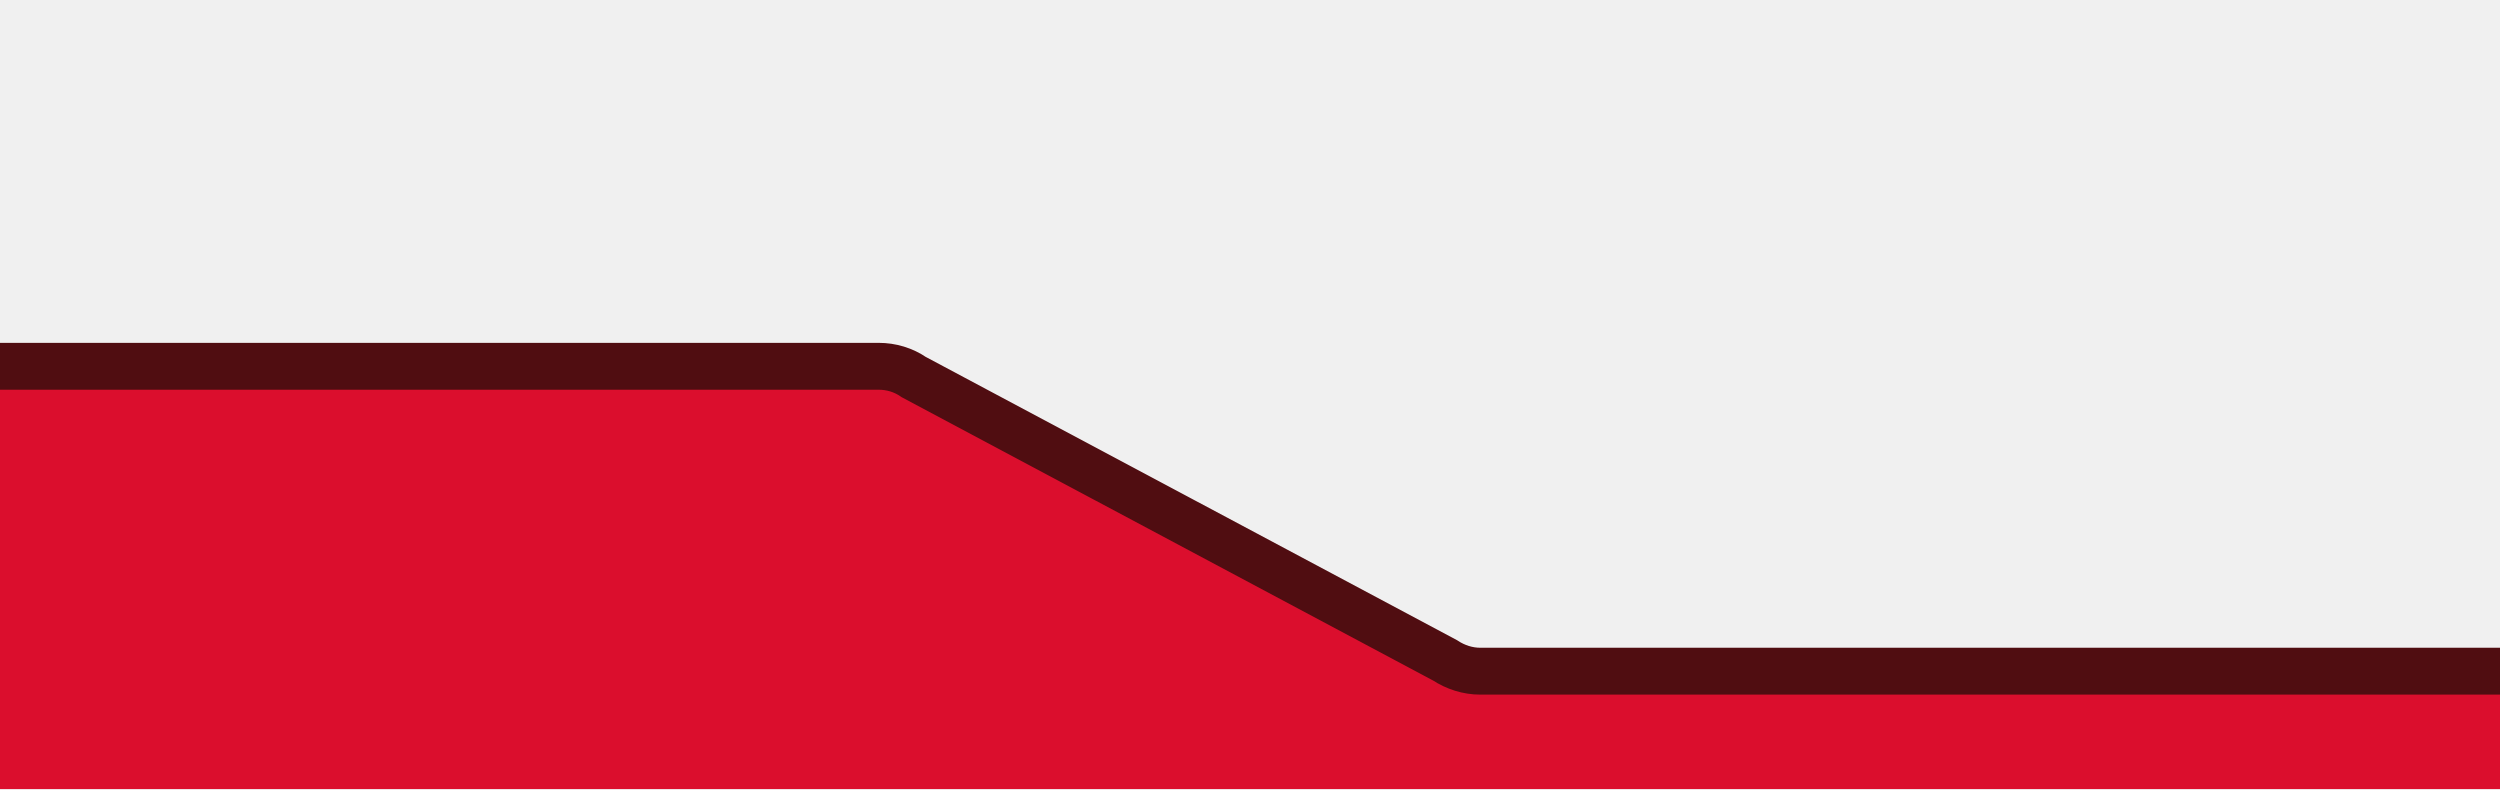
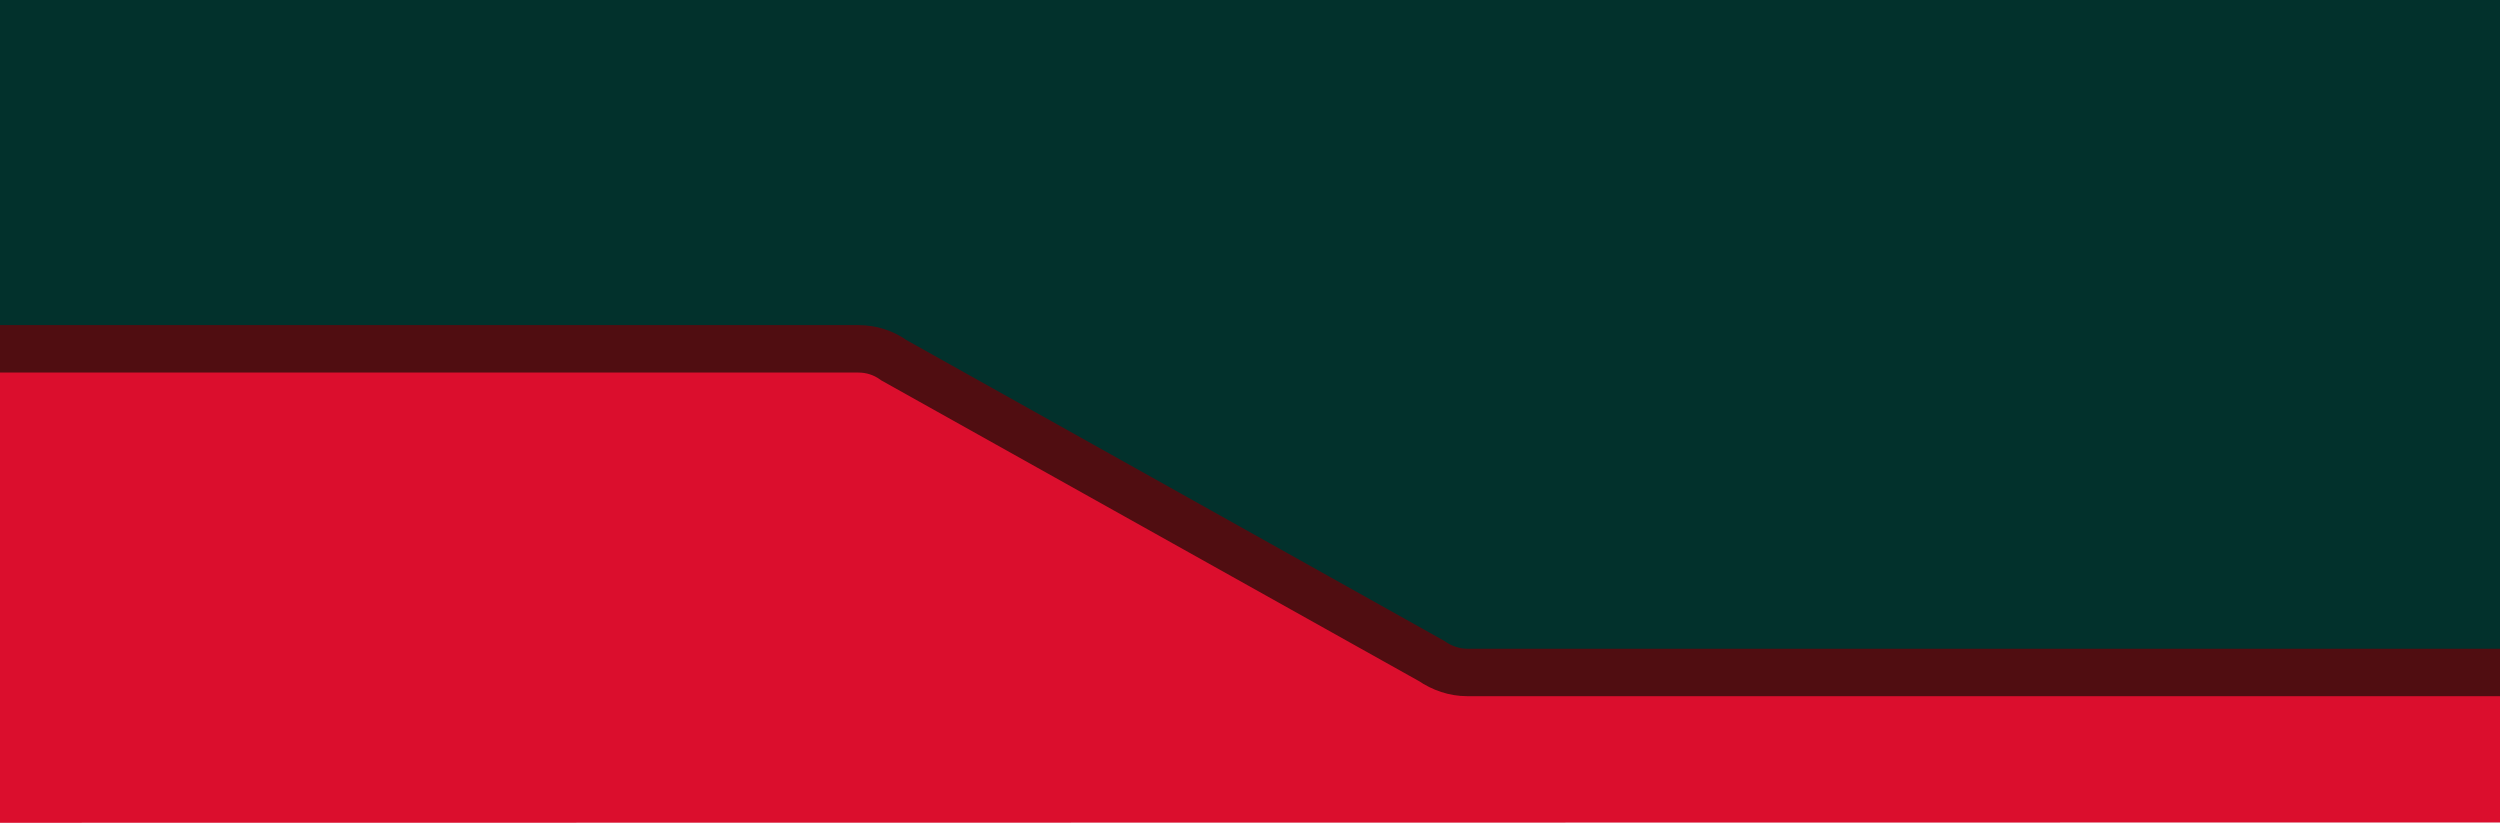
- <svg xmlns="http://www.w3.org/2000/svg" width="320" height="101" viewBox="0 0 320 101" fill="none">
+ <svg xmlns="http://www.w3.org/2000/svg" width="316" height="104" viewBox="0 0 316 104" fill="none">
+   <rect width="316" height="102" fill="#02312C" />
  <g clip-path="url(#clip0)">
-     <path d="M323.132 101V85.912H189.475C187.869 85.912 186.306 85.406 184.96 84.521L116.981 48.276C115.636 47.349 114.073 46.885 112.467 46.885H-3.132V101.042" fill="#DB0E2D" />
-     <path d="M323.132 101V85.912H189.475C187.869 85.912 186.306 85.406 184.96 84.521L116.981 48.276C115.636 47.349 114.073 46.885 112.467 46.885H-3.132V101.042" stroke="#500D11" stroke-width="6" stroke-miterlimit="10" />
+     <path d="M319 103.956V84.997H185.451C183.846 84.997 182.285 84.467 180.94 83.54L113.016 45.55C111.672 44.578 110.11 44.092 108.505 44.092H-7V104" fill="#DB0E2D" />
+     <path d="M319 103.956V84.997H185.451C183.846 84.997 182.285 84.467 180.94 83.54L113.016 45.55C111.672 44.578 110.11 44.092 108.505 44.092H-7V104" stroke="#500D11" stroke-width="6" stroke-miterlimit="10" />
  </g>
  <defs>
    <clipPath id="clip0">
-       <rect width="320" height="58" fill="white" transform="translate(0 43)" />
+       <rect width="316" height="66" fill="white" transform="translate(0 38)" />
    </clipPath>
  </defs>
</svg>
